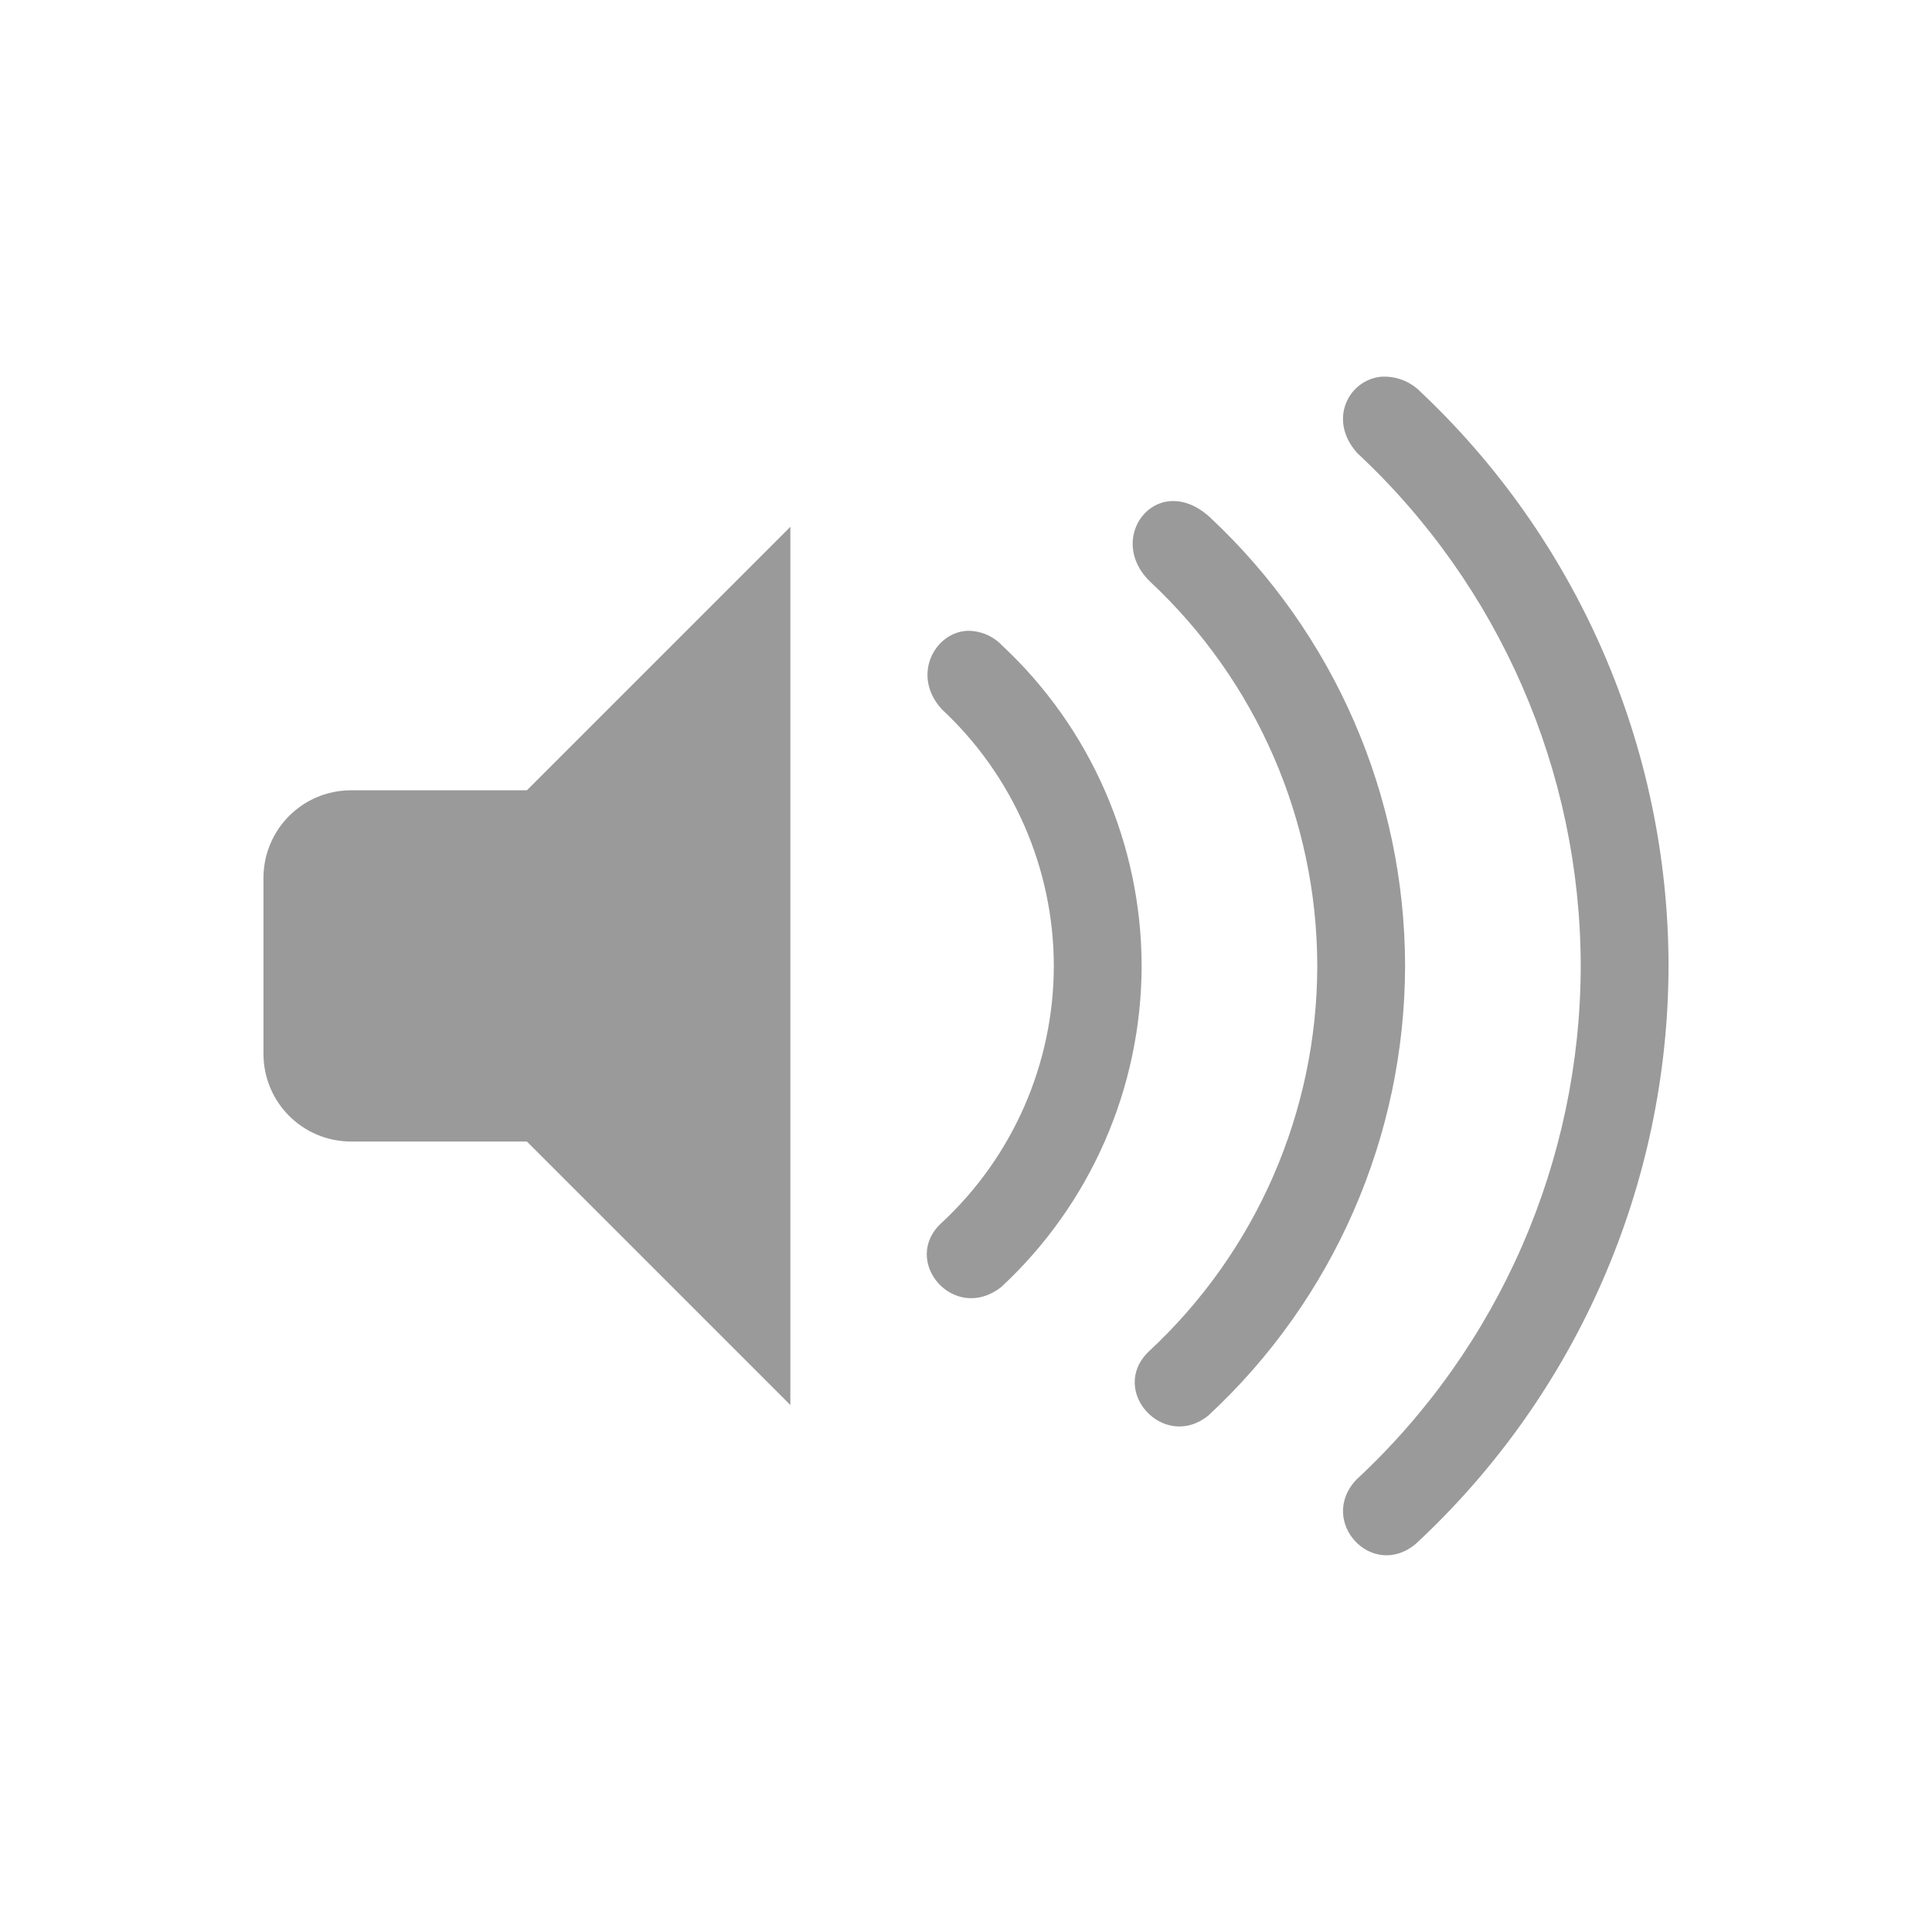
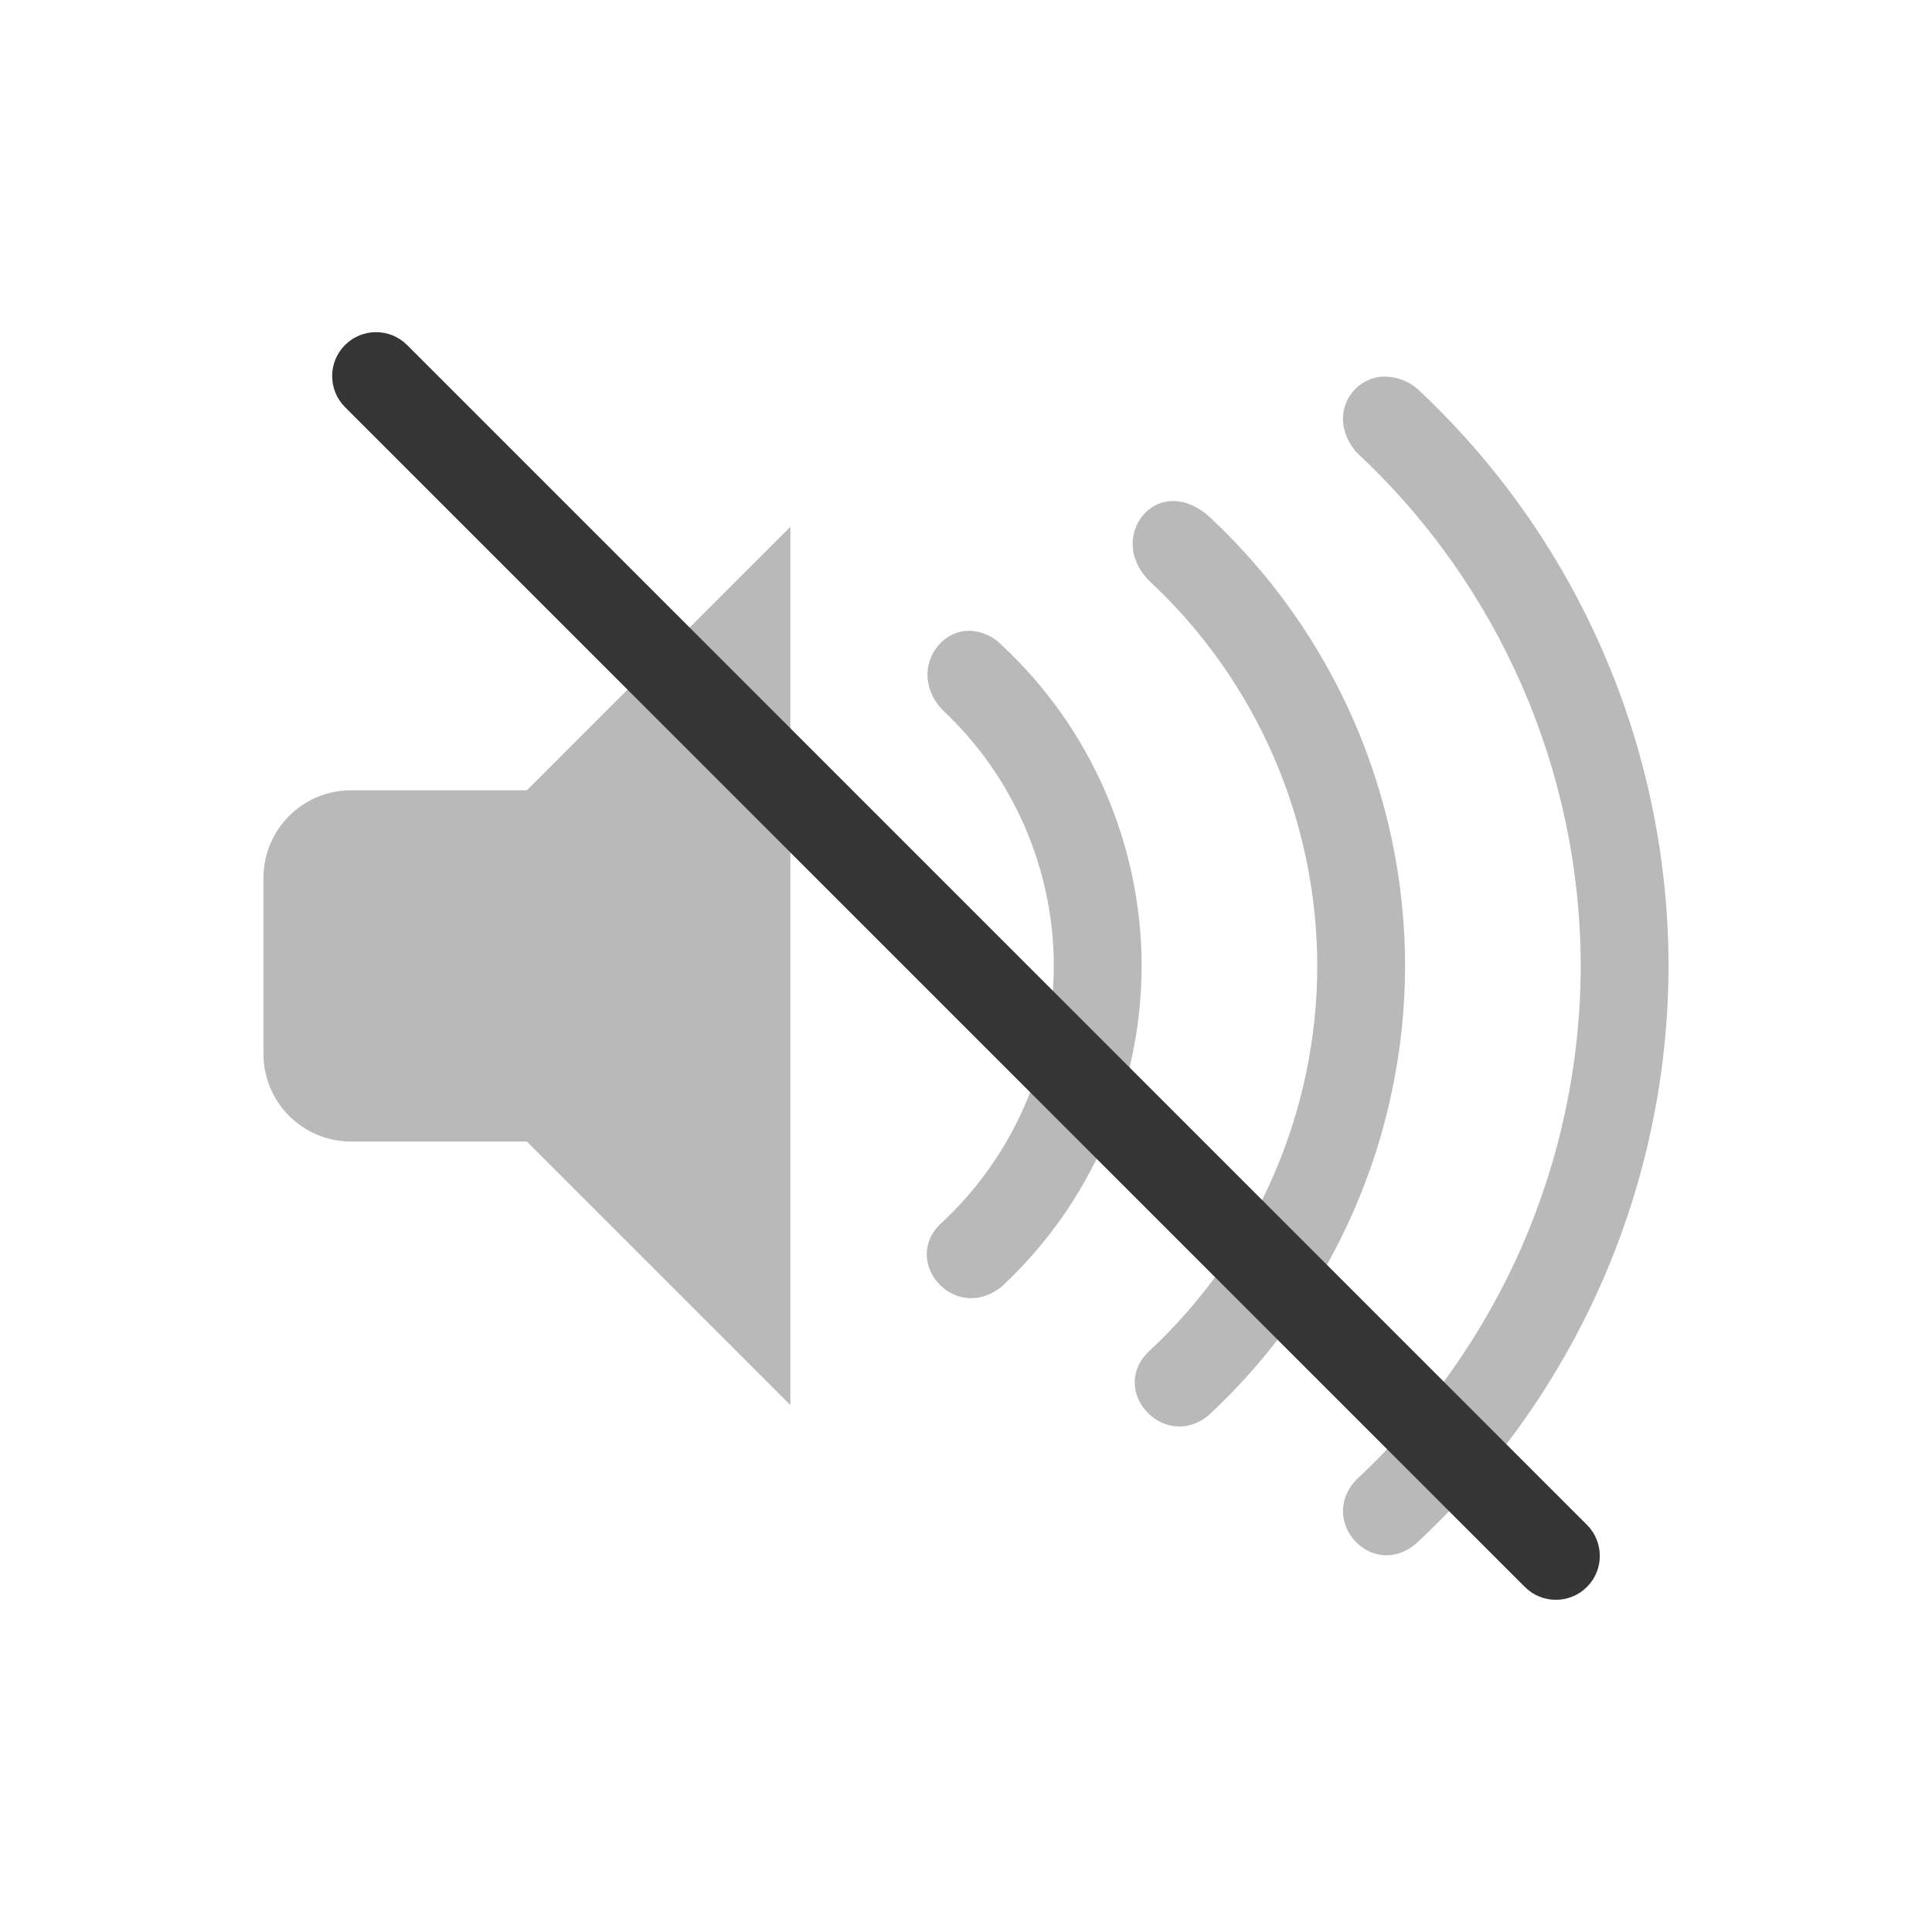
<svg xmlns="http://www.w3.org/2000/svg" width="22" height="22" version="1.1">
  <defs>
-     <style id="current-color-scheme" type="text/css">
-    .ColorScheme-Text { color:#363636; } .ColorScheme-Highlight { color:#4285f4; }
-   </style>
+     <style id="current-color-scheme" type="text/css">.ColorScheme-Text { color:#363636; } .ColorScheme-Highlight { color:#4285f4; }</style>
  </defs>
-   <path d="m15.738 4.289c-0.376 0.027-0.625 0.488-0.283 0.87a8 8 0 0 1 2.545 5.84 8 8 0 0 1-2.555 5.85c-0.445 0.472 0.18 1.15 0.678 0.73a9 9 0 0 0 2.877-6.58 9 9 0 0 0-2.862-6.573 0.579 0.579 0 0 0-0.4-0.137zm-2.39 1.416c-0.396 0.012-0.643 0.534-0.256 0.914a6 6 0 0 1 1.908 4.38 6 6 0 0 1-1.916 4.388c-0.469 0.446 0.173 1.147 0.68 0.728a7 7 0 0 0 2.236-5.116 7 7 0 0 0-2.225-5.111c-0.147-0.134-0.296-0.186-0.428-0.182zm-4.348 0.294-3 3h-2c-0.554 0-1 0.446-1 1v2c0 0.554 0.446 1 1 1h2l3 3zm2.017 1.184c-0.376 0.016-0.644 0.513-0.29 0.896a4 4 0 0 1 1.273 2.92 4 4 0 0 1-1.278 2.926c-0.472 0.43 0.14 1.152 0.68 0.73a5 5 0 0 0 1.598-3.656 5 5 0 0 0-1.59-3.65 0.536 0.536 0 0 0-0.393-0.166z" class="ColorScheme-Text" fill="currentColor" opacity=".5" />
+   <path class="ColorScheme-Text" d="m15.738 4.289c-0.376 0.027-0.625 0.488-0.283 0.87a8 8 0 0 1 2.545 5.84 8 8 0 0 1-2.555 5.85c-0.445 0.472 0.18 1.15 0.678 0.73a9 9 0 0 0 2.877-6.58 9 9 0 0 0-2.862-6.573 0.579 0.579 0 0 0-0.4-0.137zm-2.39 1.416c-0.396 0.012-0.643 0.534-0.256 0.914a6 6 0 0 1 1.908 4.38 6 6 0 0 1-1.916 4.388c-0.469 0.446 0.173 1.147 0.68 0.728a7 7 0 0 0 2.236-5.116 7 7 0 0 0-2.225-5.111c-0.147-0.134-0.296-0.186-0.428-0.182zm-4.348 0.294-3 3h-2c-0.554 0-1 0.446-1 1v2c0 0.554 0.446 1 1 1h2l3 3zm2.017 1.184c-0.376 0.016-0.644 0.513-0.29 0.896a4 4 0 0 1 1.273 2.92 4 4 0 0 1-1.278 2.926c-0.472 0.43 0.14 1.152 0.68 0.73a5 5 0 0 0 1.598-3.656 5 5 0 0 0-1.59-3.65 0.536 0.536 0 0 0-0.393-0.166z" fill="currentColor" opacity=".35" />
+   <rect class="ColorScheme-Text" transform="rotate(45)" x="5.556" y="-.5" width="20" height="1" rx=".5" ry=".5" fill="currentColor" />
</svg>
